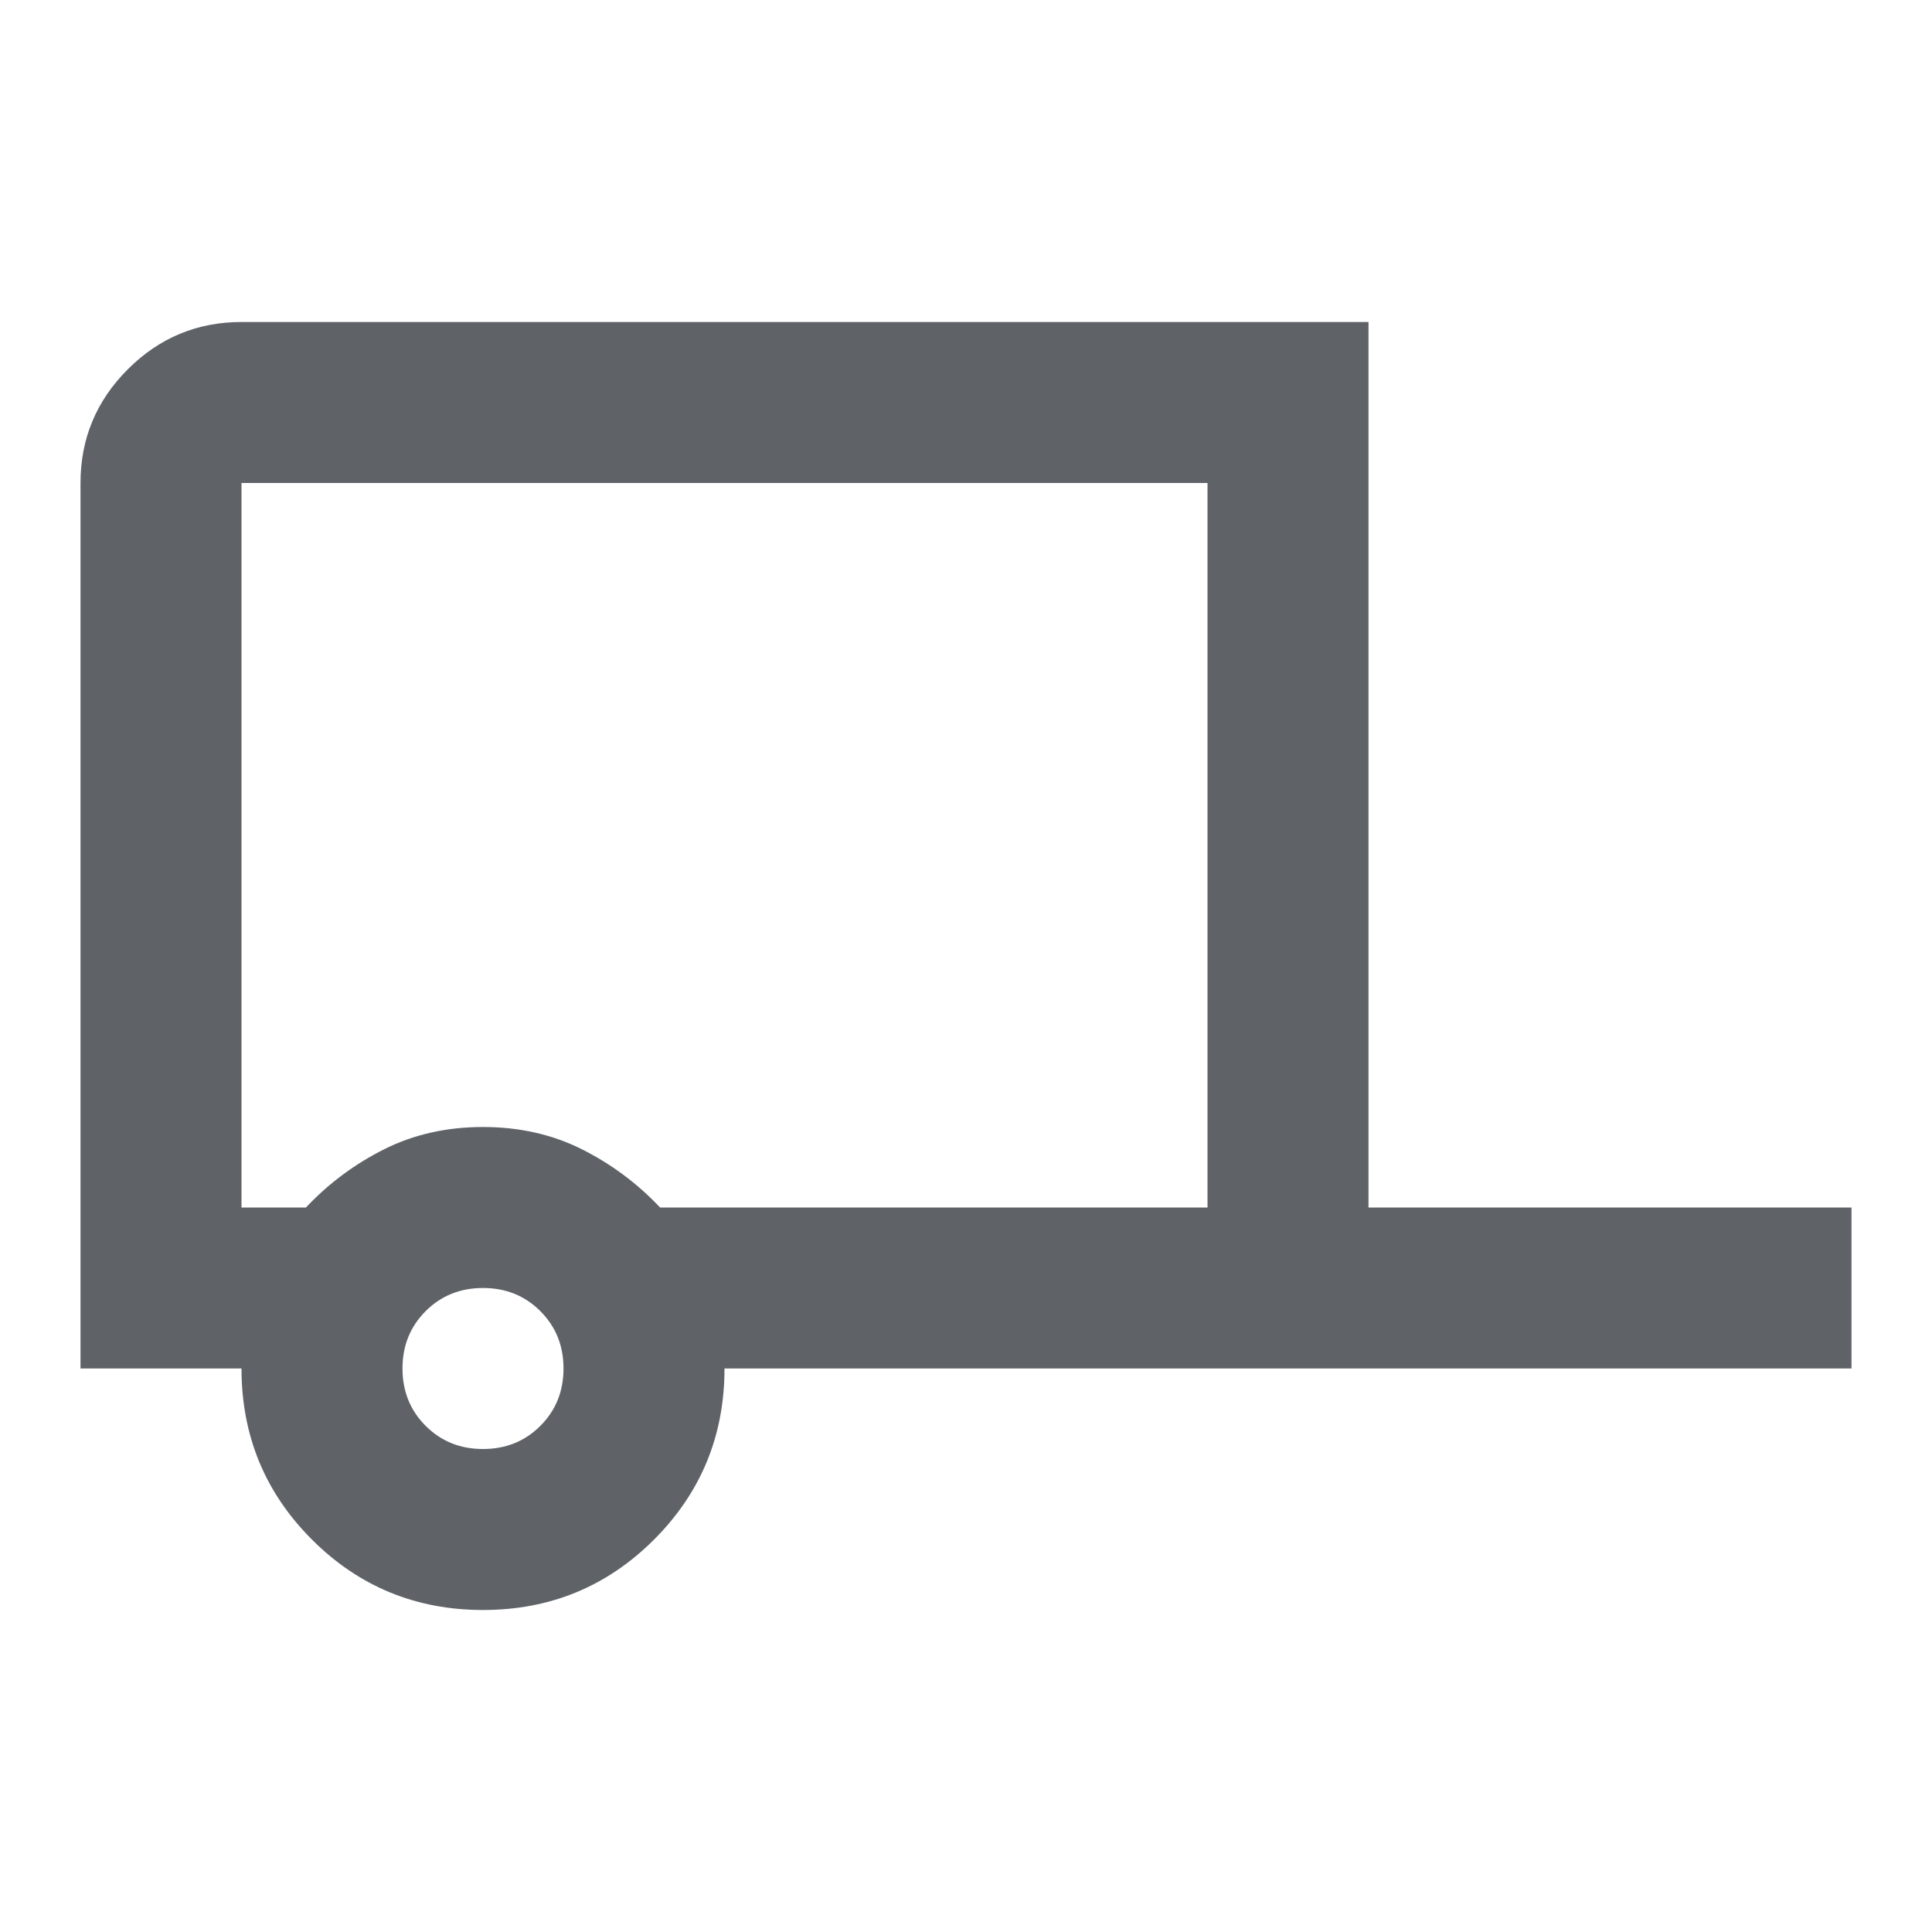
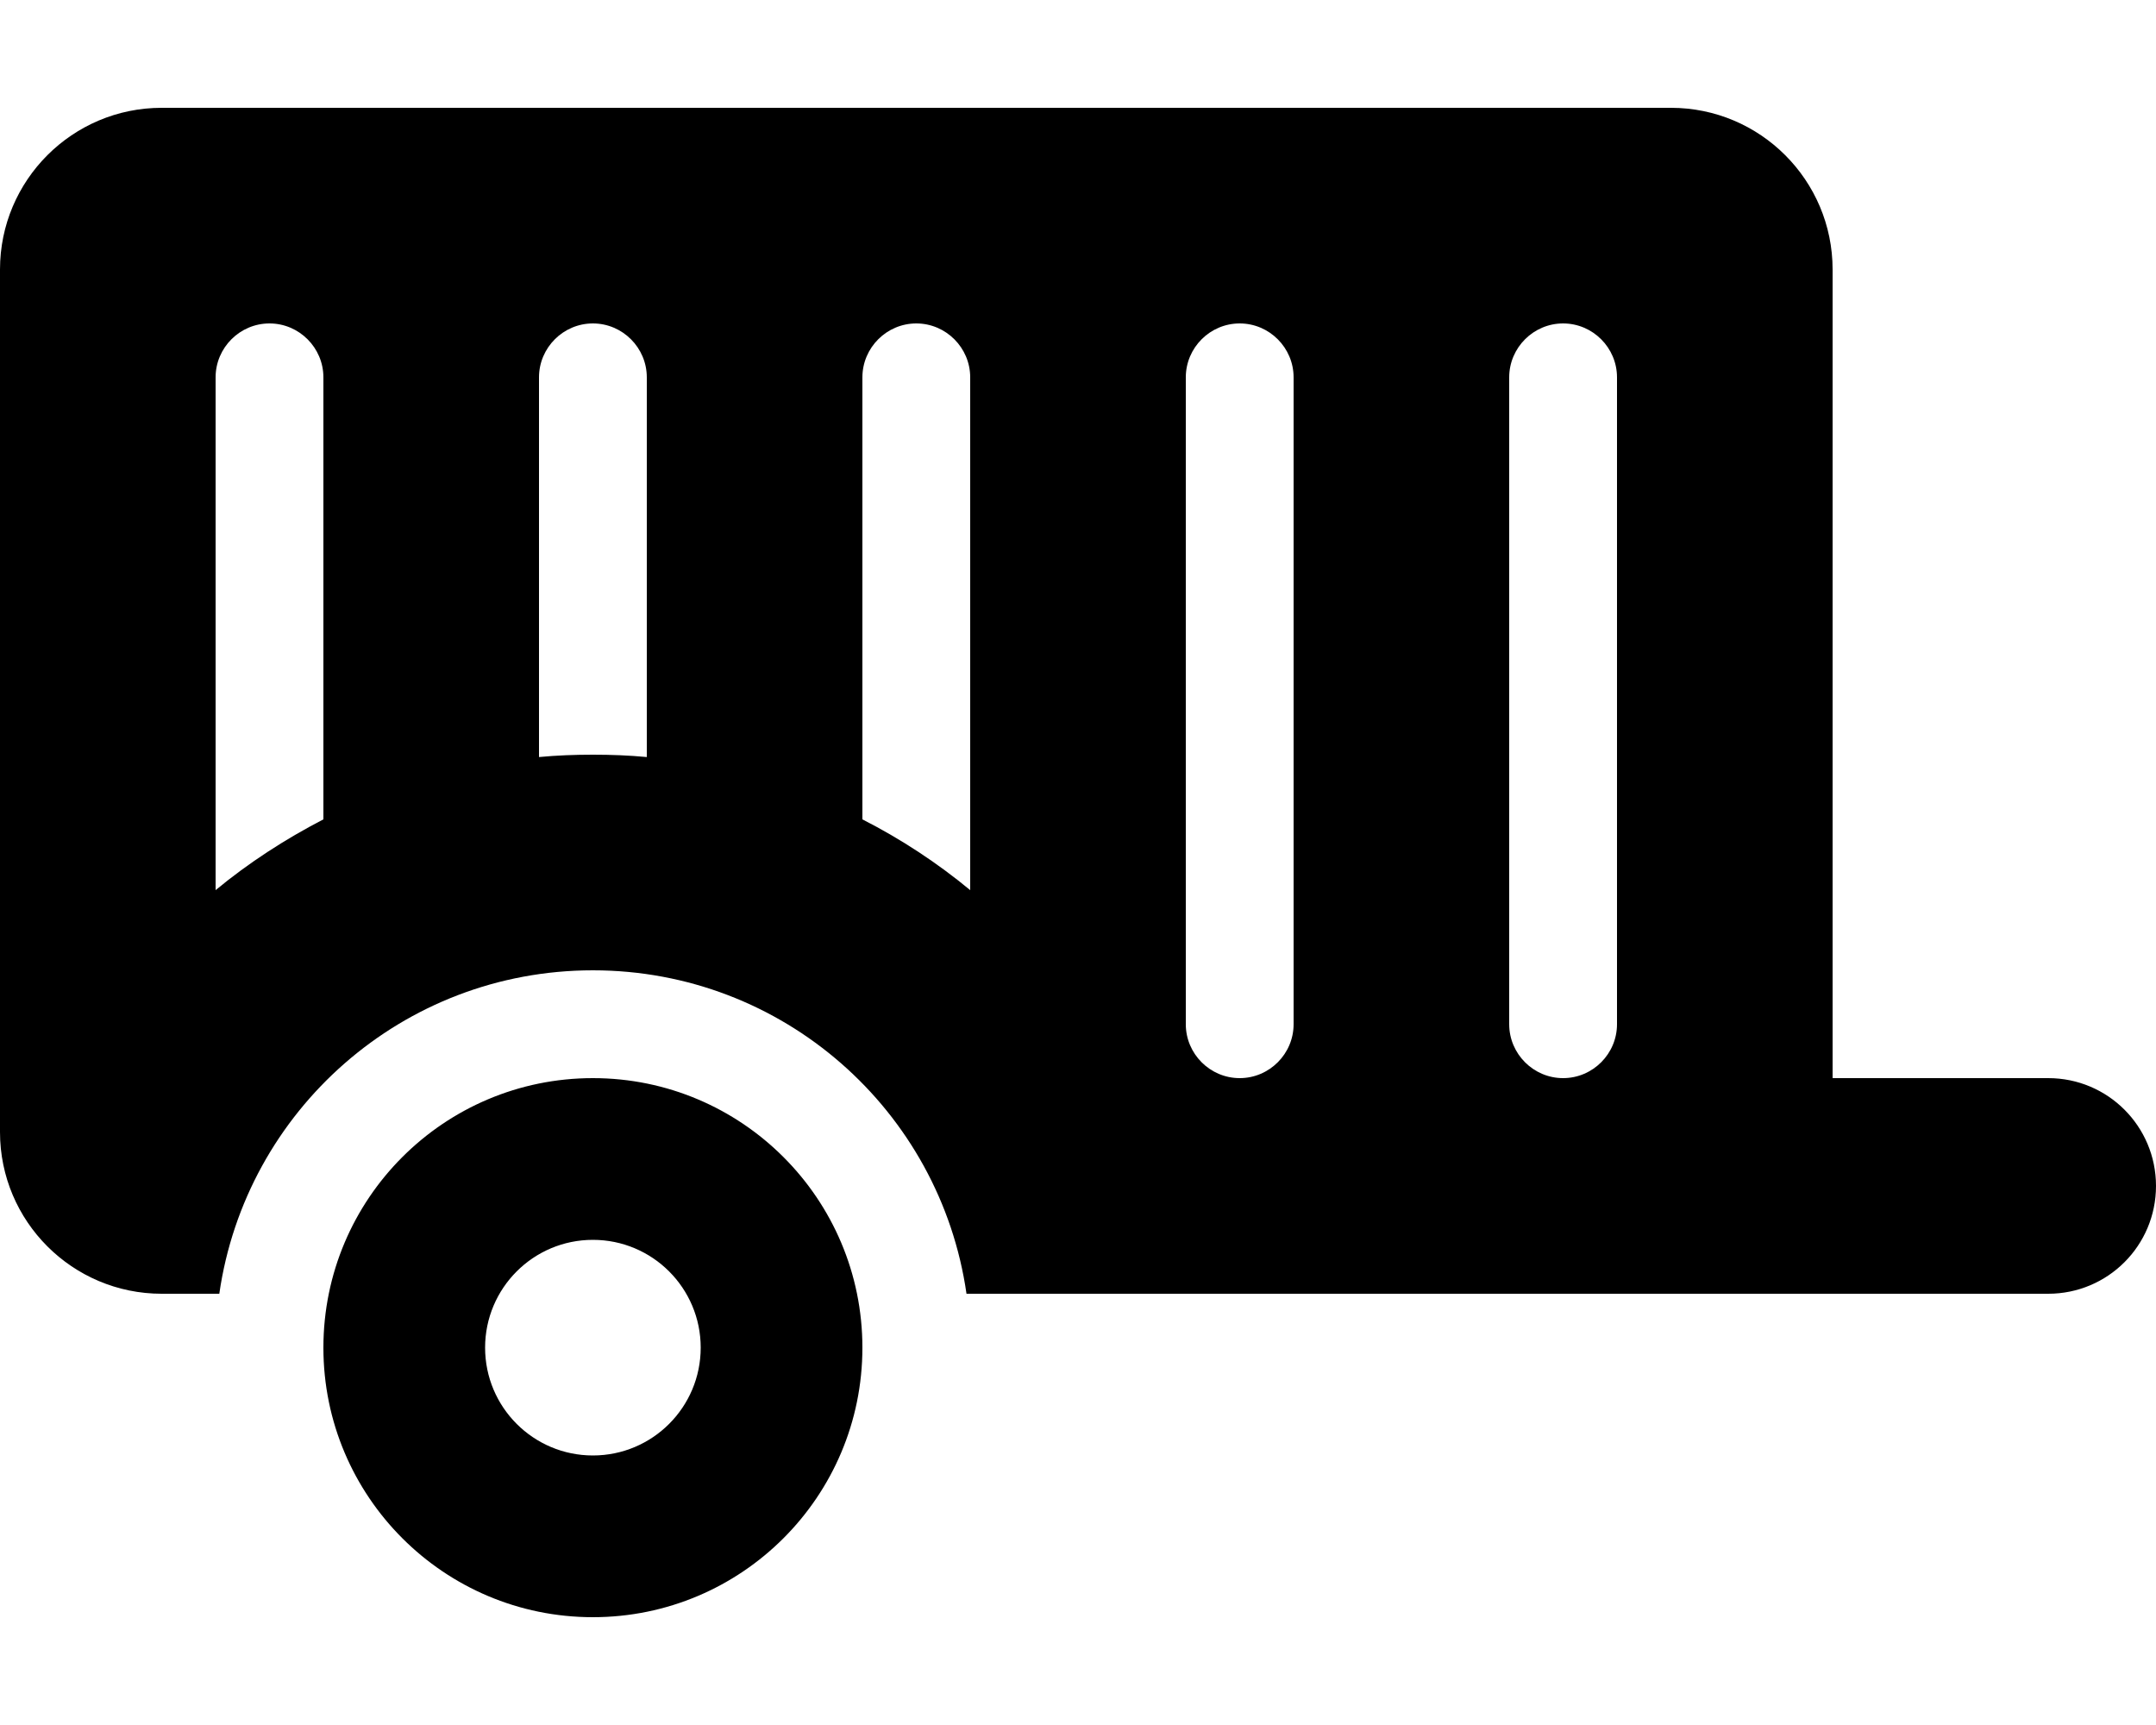
- <svg xmlns="http://www.w3.org/2000/svg" height="24px" viewBox="0 -960 960 960" width="24px" fill="#5f6368">
-   <path d="m240-160c-33.333 0-61.667-11.667-85-35s-35-51.667-35-85h-80v-440c0-22 7.833-40.833 23.5-56.5s34.5-23.5 56.5-23.5h560v440h240v80h-560c0 33.333-11.667 61.667-35 85s-51.667 35-85 35zm0-80c11.333 0 20.833-3.833 28.5-11.5s11.5-17.167 11.5-28.5-3.833-20.833-11.5-28.5-17.167-11.5-28.5-11.5-20.833 3.833-28.5 11.5-11.5 17.167-11.5 28.5 3.833 20.833 11.5 28.5 17.167 11.5 28.5 11.5zm-120-120h32c11.333-12 24.333-21.667 39-29s31-11 49-11 34.333 3.667 49 11 27.667 17 39 29h272v-360h-480z" />
+ <svg xmlns="http://www.w3.org/2000/svg" viewBox="0 0 640 512">
+   <path d="M48 32C21.5 32 0 53.5 0 80L0 336c0 26.5 21.5 48 48 48l17.1 0c7.8-54.3 54.4-96 110.9-96s103.1 41.7 110.9 96L488 384l8 0 112 0c17.7 0 32-14.3 32-32s-14.3-32-32-32l-64 0 0-240c0-26.5-21.5-48-48-48L48 32zM80 96c8.8 0 16 7.2 16 16l0 131.2c-11.4 5.9-22.2 12.9-32 21L64 112c0-8.8 7.2-16 16-16zm96 128c-5.4 0-10.7 .2-16 .7L160 112c0-8.8 7.2-16 16-16s16 7.2 16 16l0 112.7c-5.3-.5-10.6-.7-16-.7zm80 19.2L256 112c0-8.8 7.2-16 16-16s16 7.2 16 16l0 152.2c-9.8-8.1-20.6-15.2-32-21zM368 96c8.8 0 16 7.2 16 16l0 192c0 8.8-7.2 16-16 16s-16-7.2-16-16l0-192c0-8.8 7.2-16 16-16zm112 16l0 192c0 8.8-7.2 16-16 16s-16-7.2-16-16l0-192c0-8.8 7.2-16 16-16s16 7.2 16 16zM176 480a80 80 0 1 0 0-160 80 80 0 1 0 0 160zm0-112a32 32 0 1 1 0 64 32 32 0 1 1 0-64z" />
</svg>
